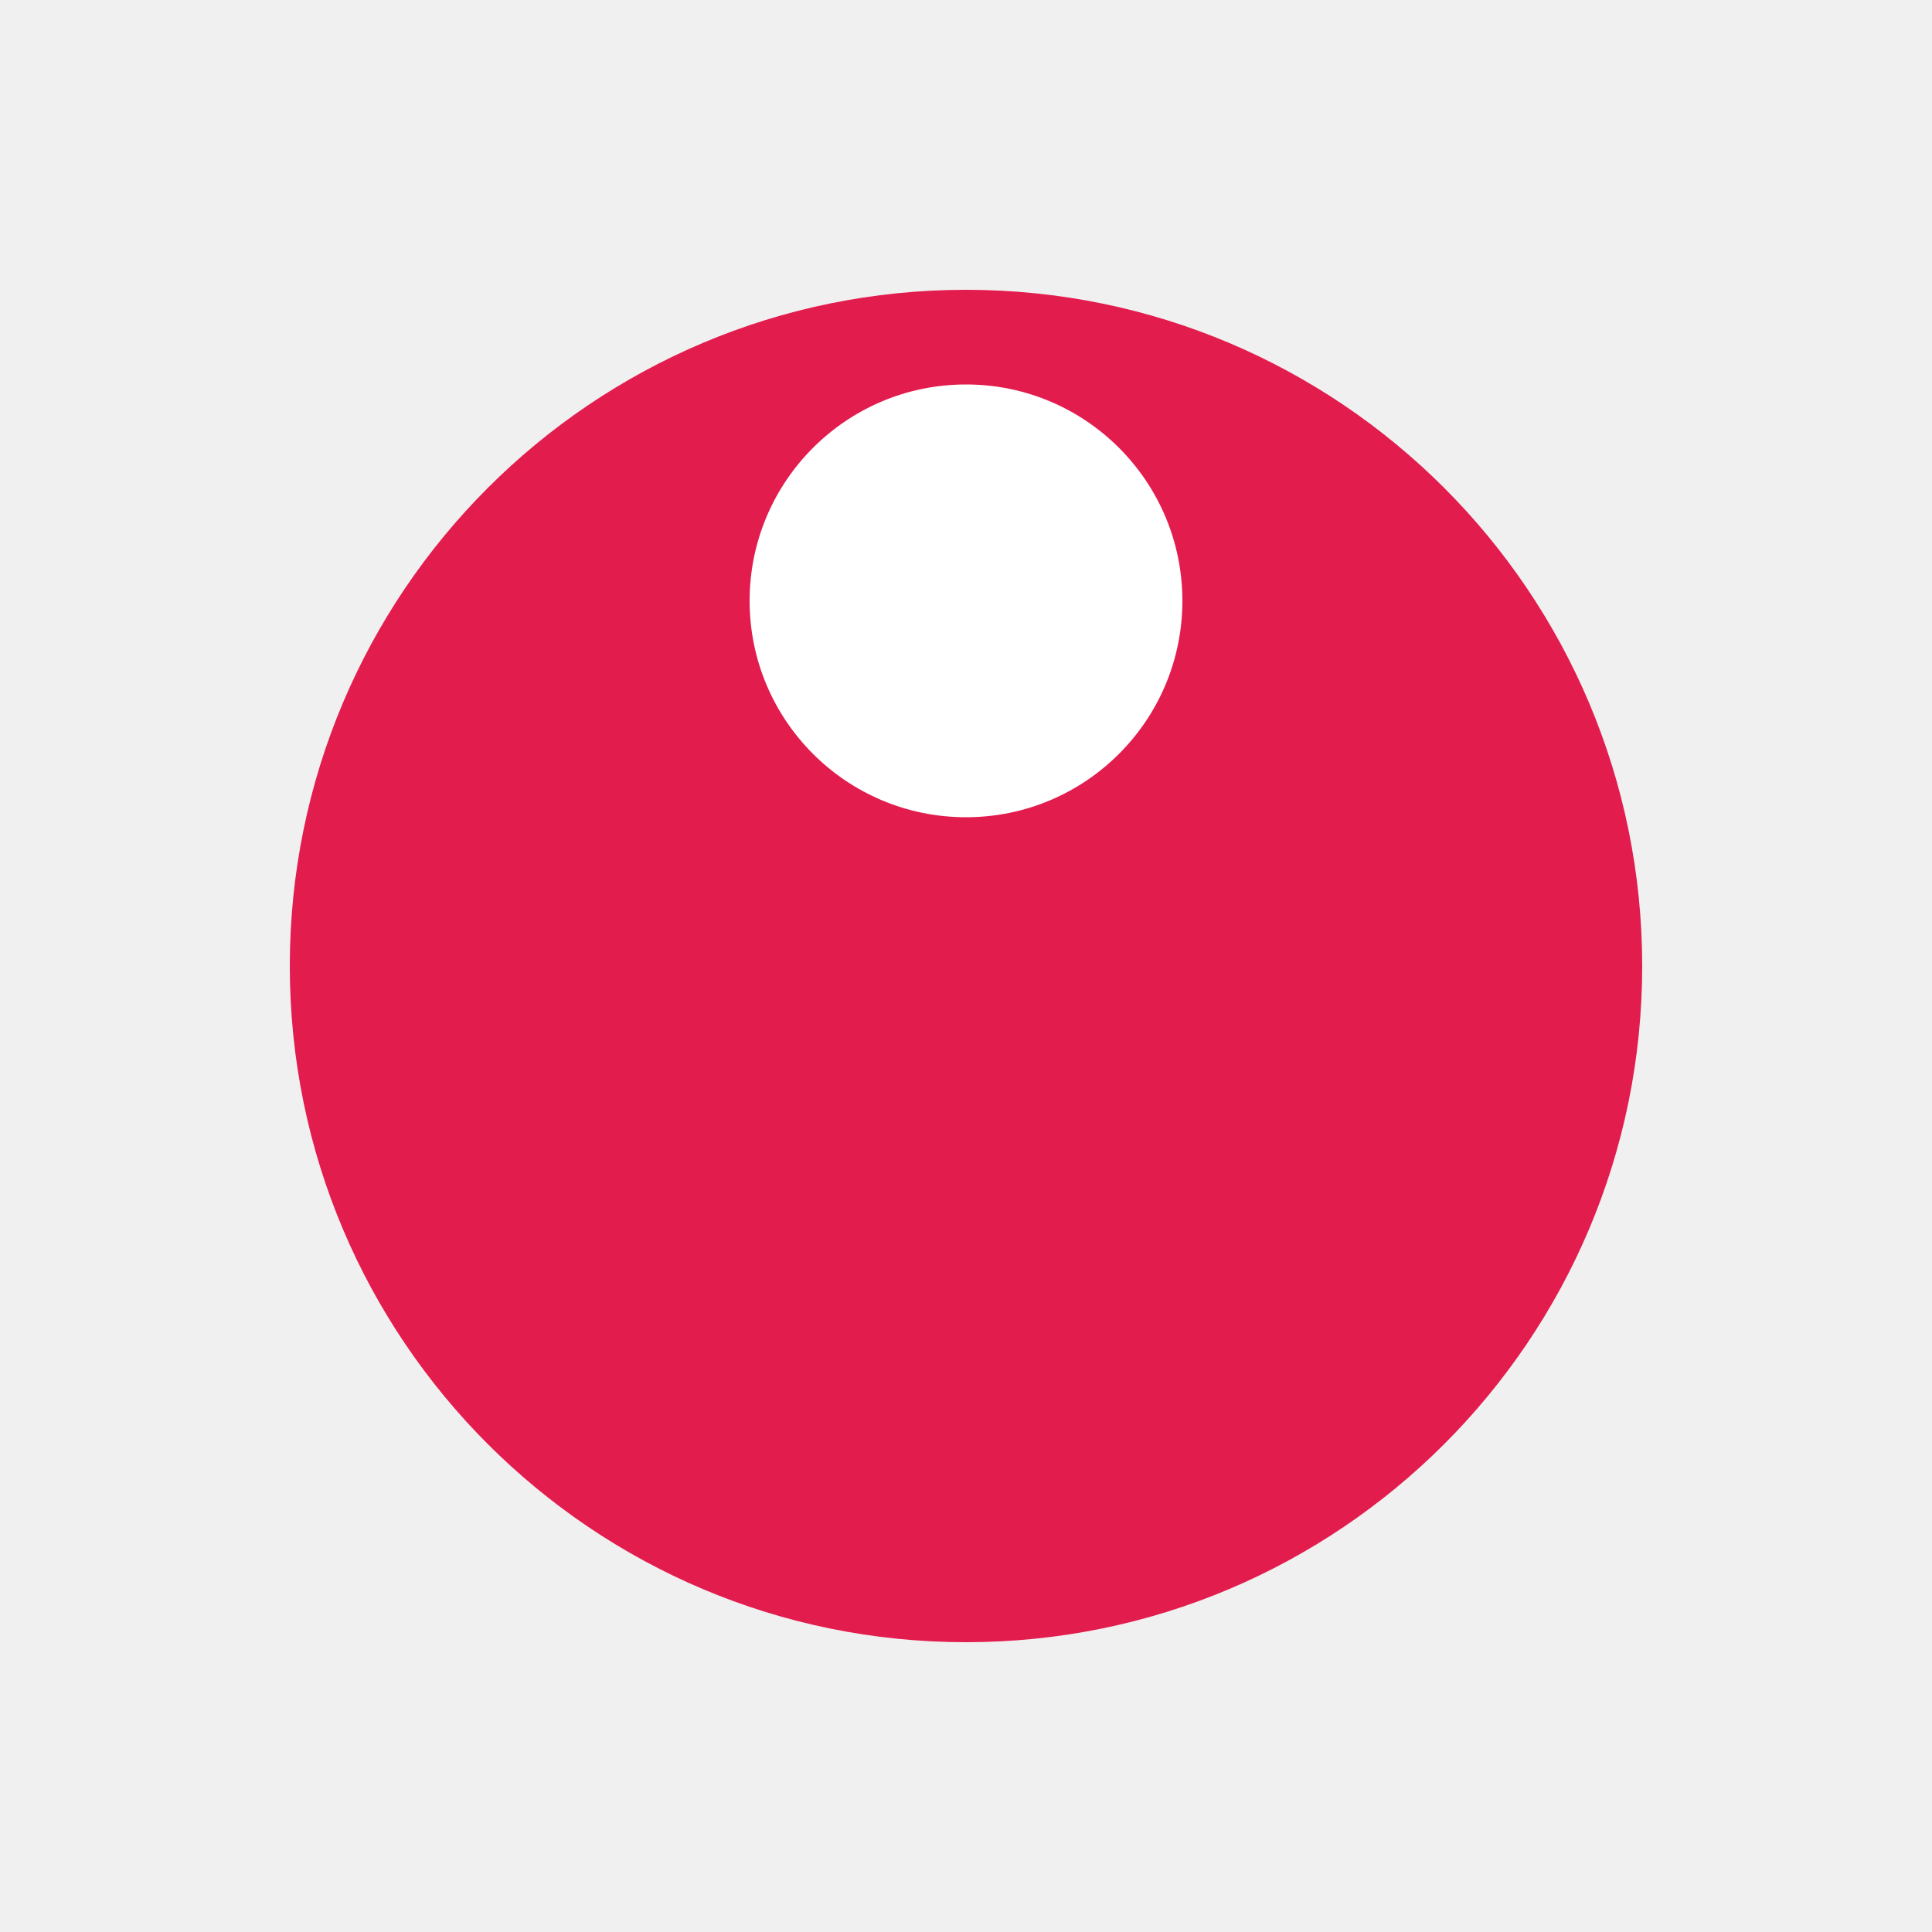
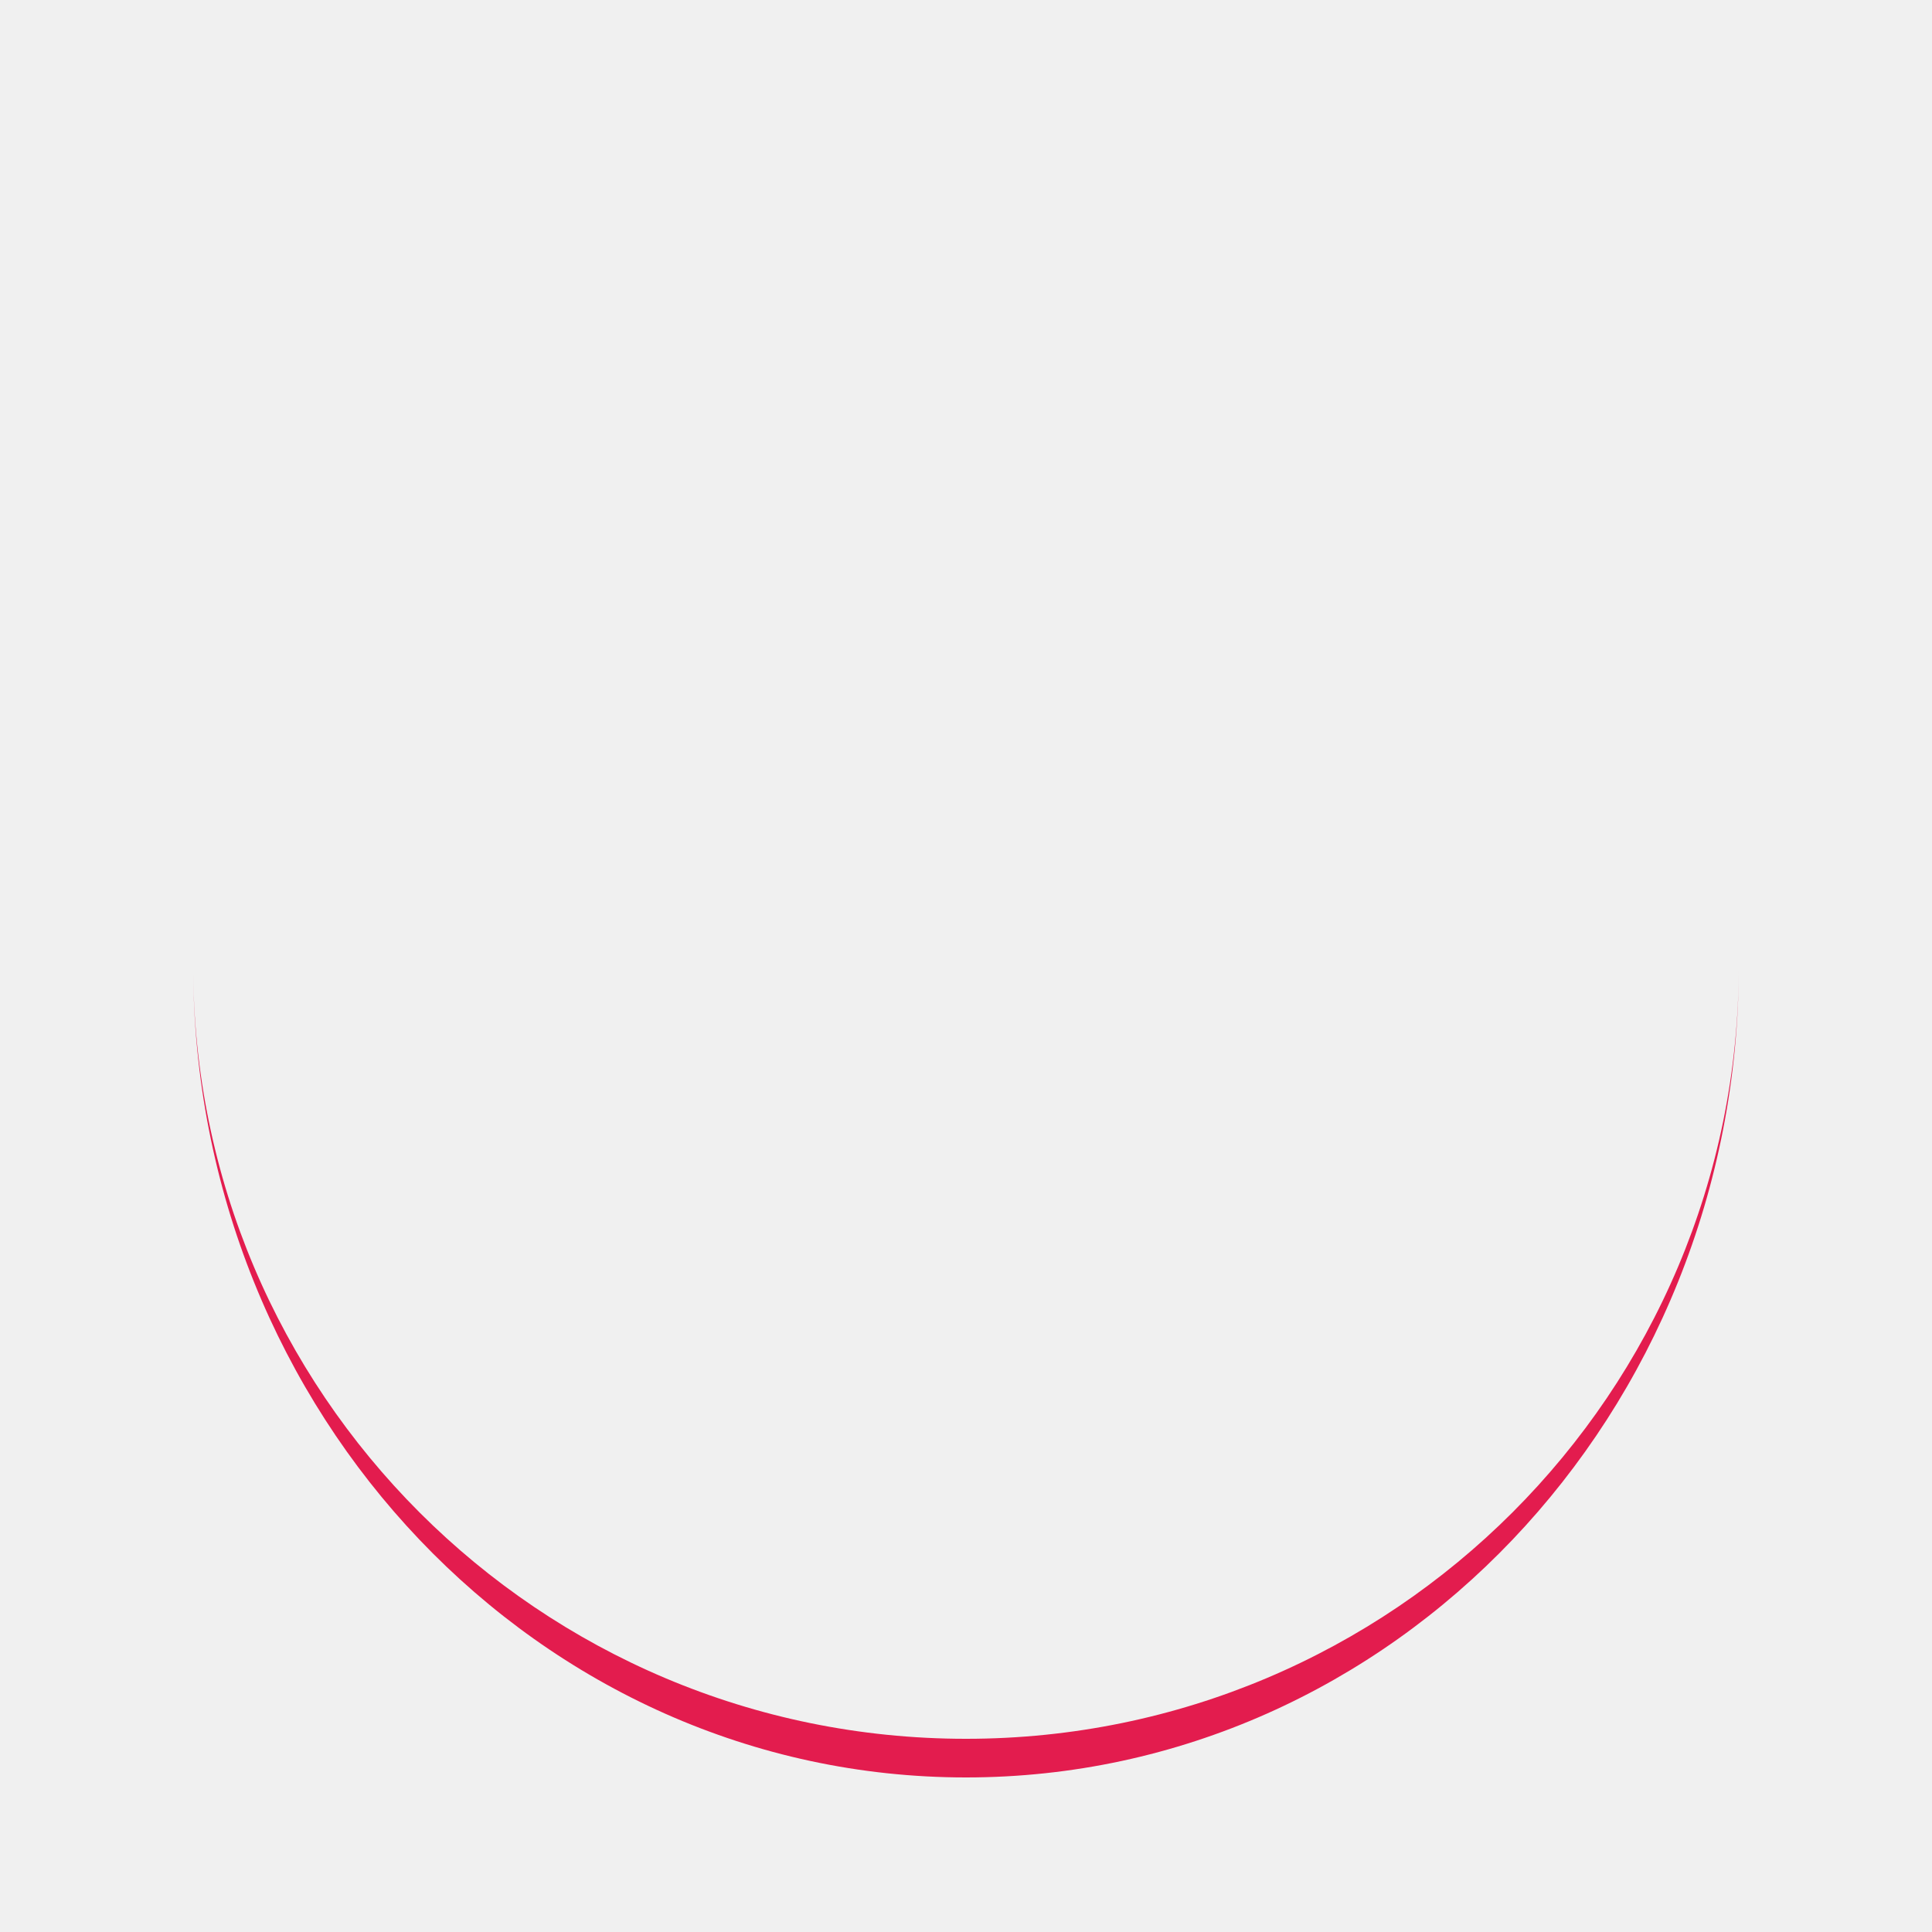
- <svg xmlns="http://www.w3.org/2000/svg" style="margin: auto; background: none; display: block; shape-rendering: auto;" viewBox="0 0 100 100" preserveAspectRatio="xMidYMid">
-   <g transform="translate(50,50)">
-     <g transform="scale(0.7)">
-       <circle cx="0" cy="0" r="50" fill="#e31c4e" />
-       <circle cx="0" cy="-27" r="16" fill="#ffffff">
-         <animateTransform attributeName="transform" type="rotate" dur="1s" repeatCount="indefinite" keyTimes="0;1" values="0 0 0;360 0 0" />
-       </circle>
-     </g>
-   </g>
+ <svg xmlns="http://www.w3.org/2000/svg" style="margin: auto; background: none; display: block; shape-rendering: auto;" width="200px" height="200px" viewBox="0 0 100 100" preserveAspectRatio="xMidYMid">
+   <path d="M10 50A40 40 0 0 0 90 50A40 42 0 0 1 10 50" fill="#e31c4e" stroke="none">
+     <animateTransform attributeName="transform" type="rotate" dur="1s" repeatCount="indefinite" keyTimes="0;1" values="0 50 51;360 50 51" />
+   </path>
</svg>
